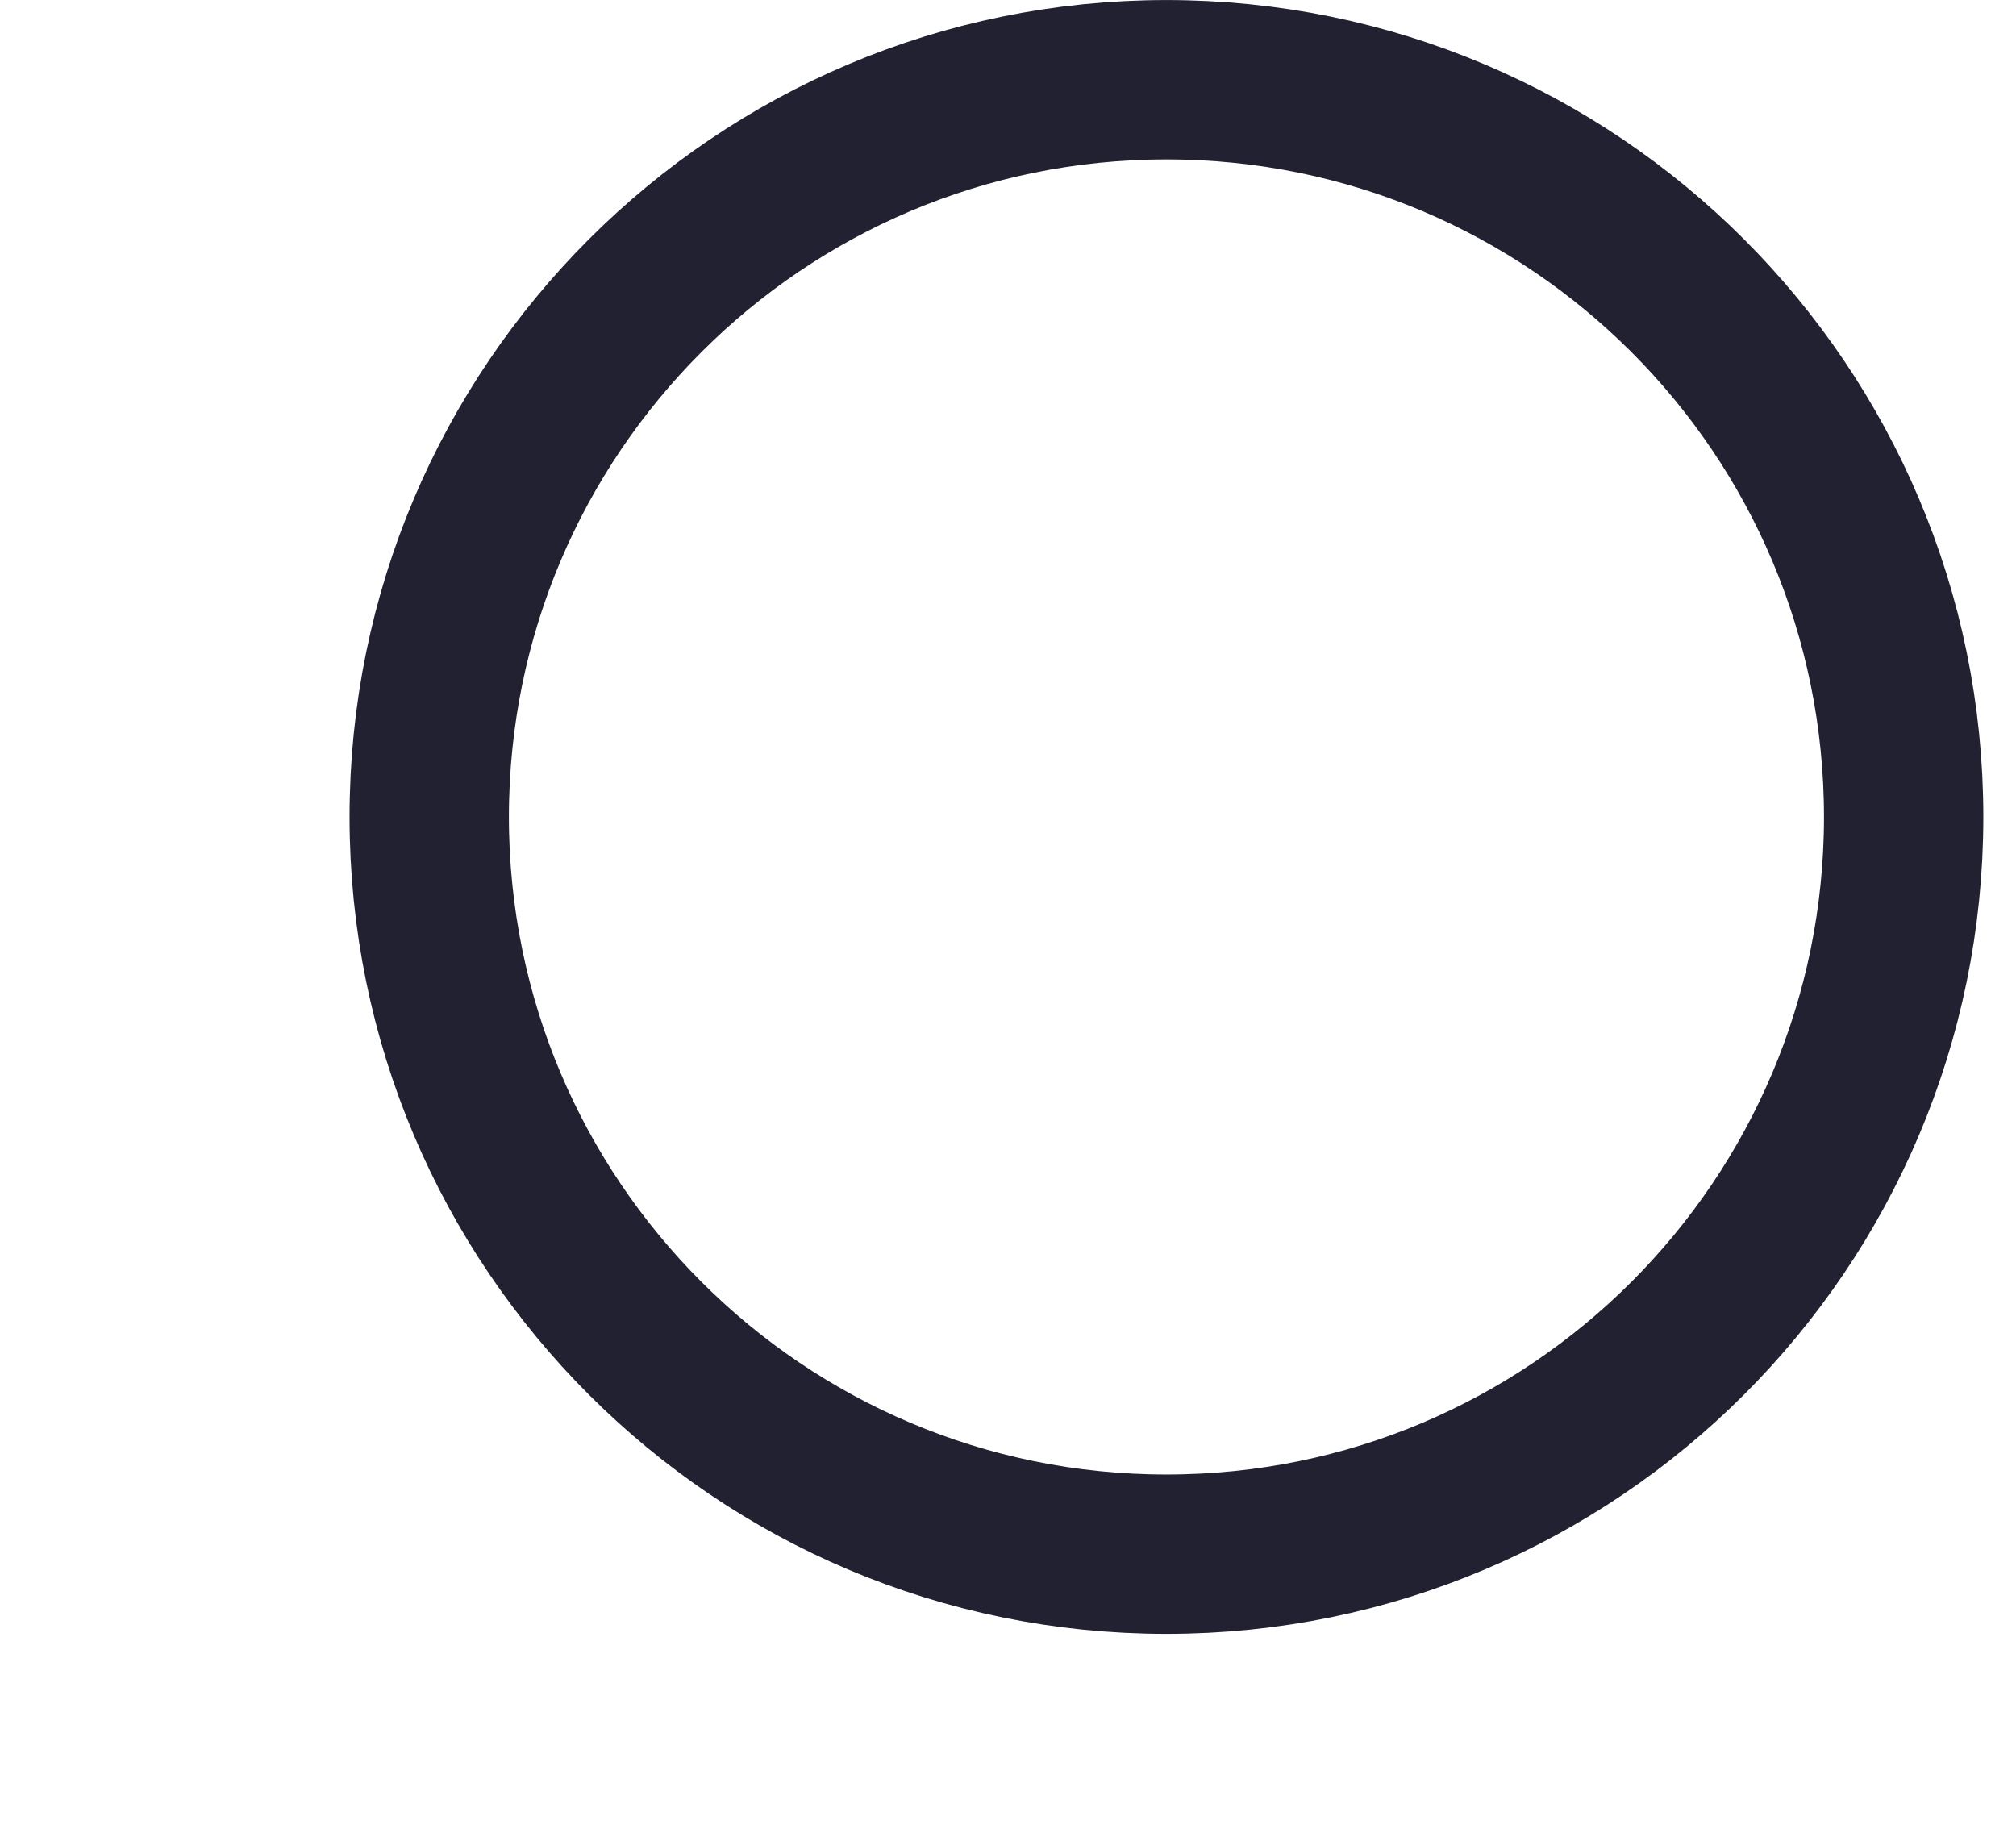
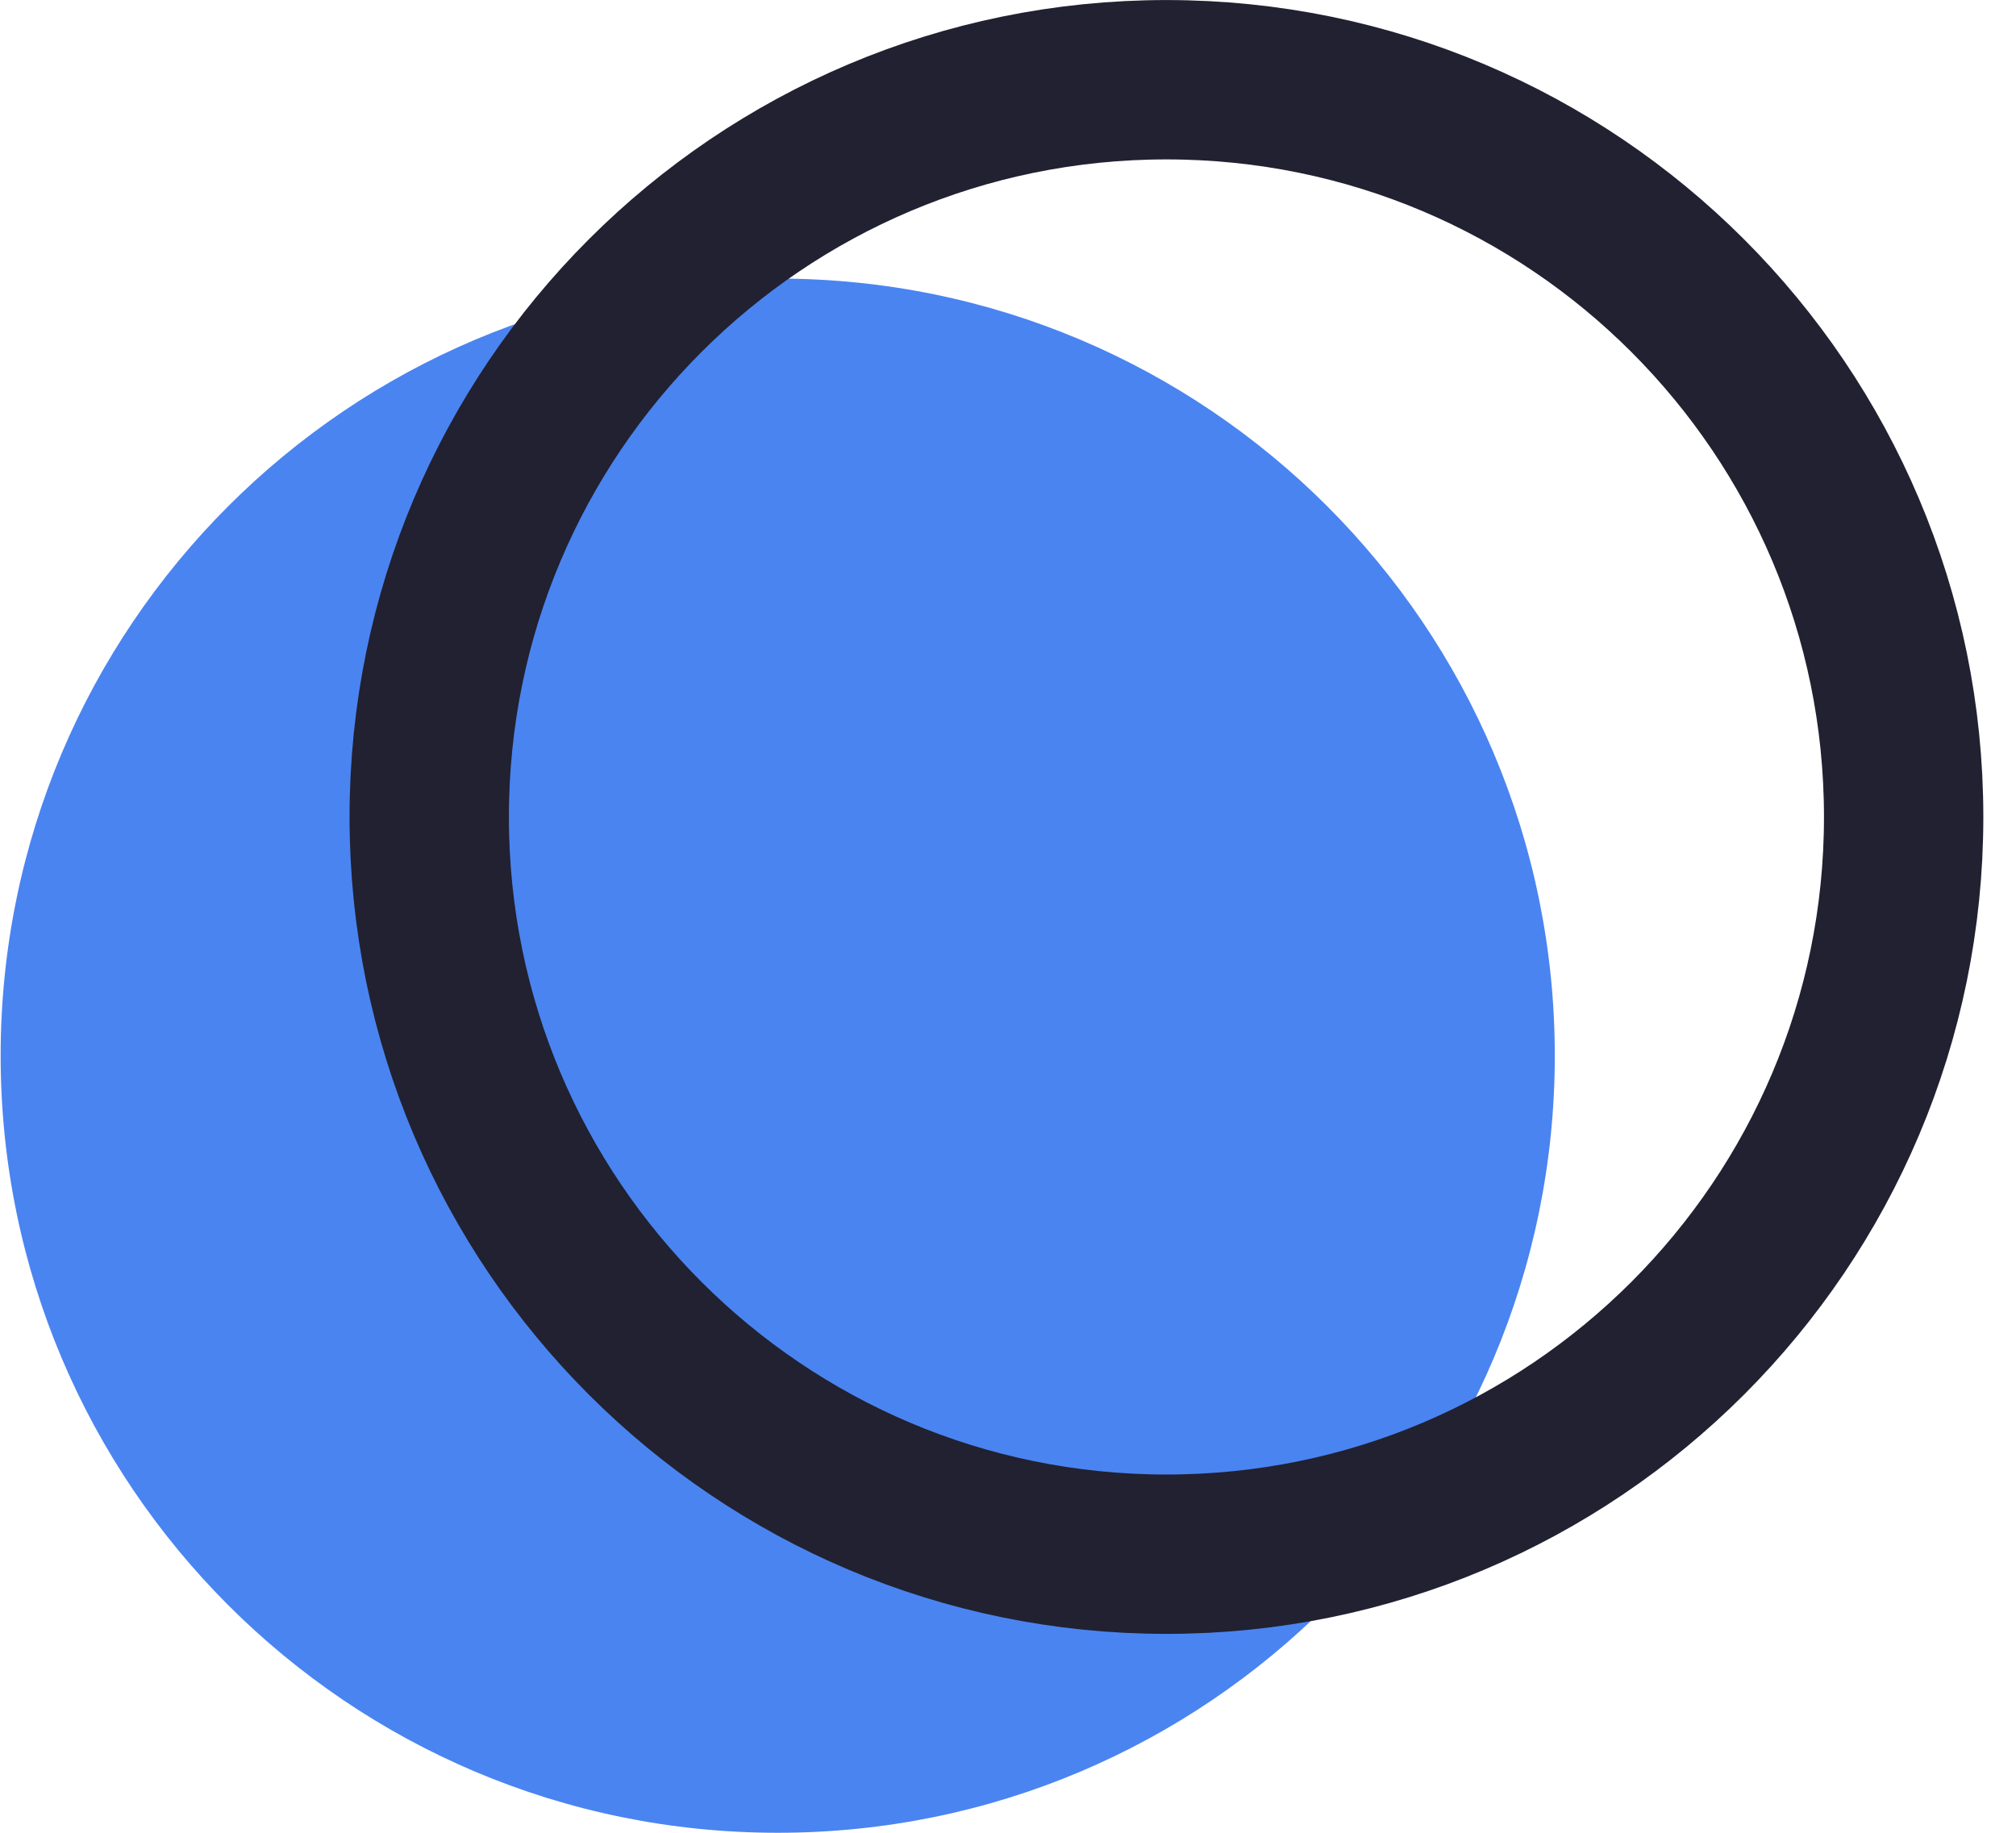
<svg xmlns="http://www.w3.org/2000/svg" width="22" height="20" viewBox="0 0 22 20" fill="none">
-   <ellipse cx="8.487" cy="11.52" rx="8.48" ry="8.48" fill="#011a948" />
+   <ellipse cx="8.487" cy="11.52" rx="8.48" ry="8.48" fill="#4A84F1" />
  <path d="M20.774 8.915C20.774 13.358 17.172 16.96 12.729 16.96C8.286 16.96 4.684 13.358 4.684 8.915C4.684 4.472 8.286 0.87 12.729 0.87C17.172 0.87 20.774 4.472 20.774 8.915Z" stroke="#212131" stroke-width="1.739" />
</svg>
